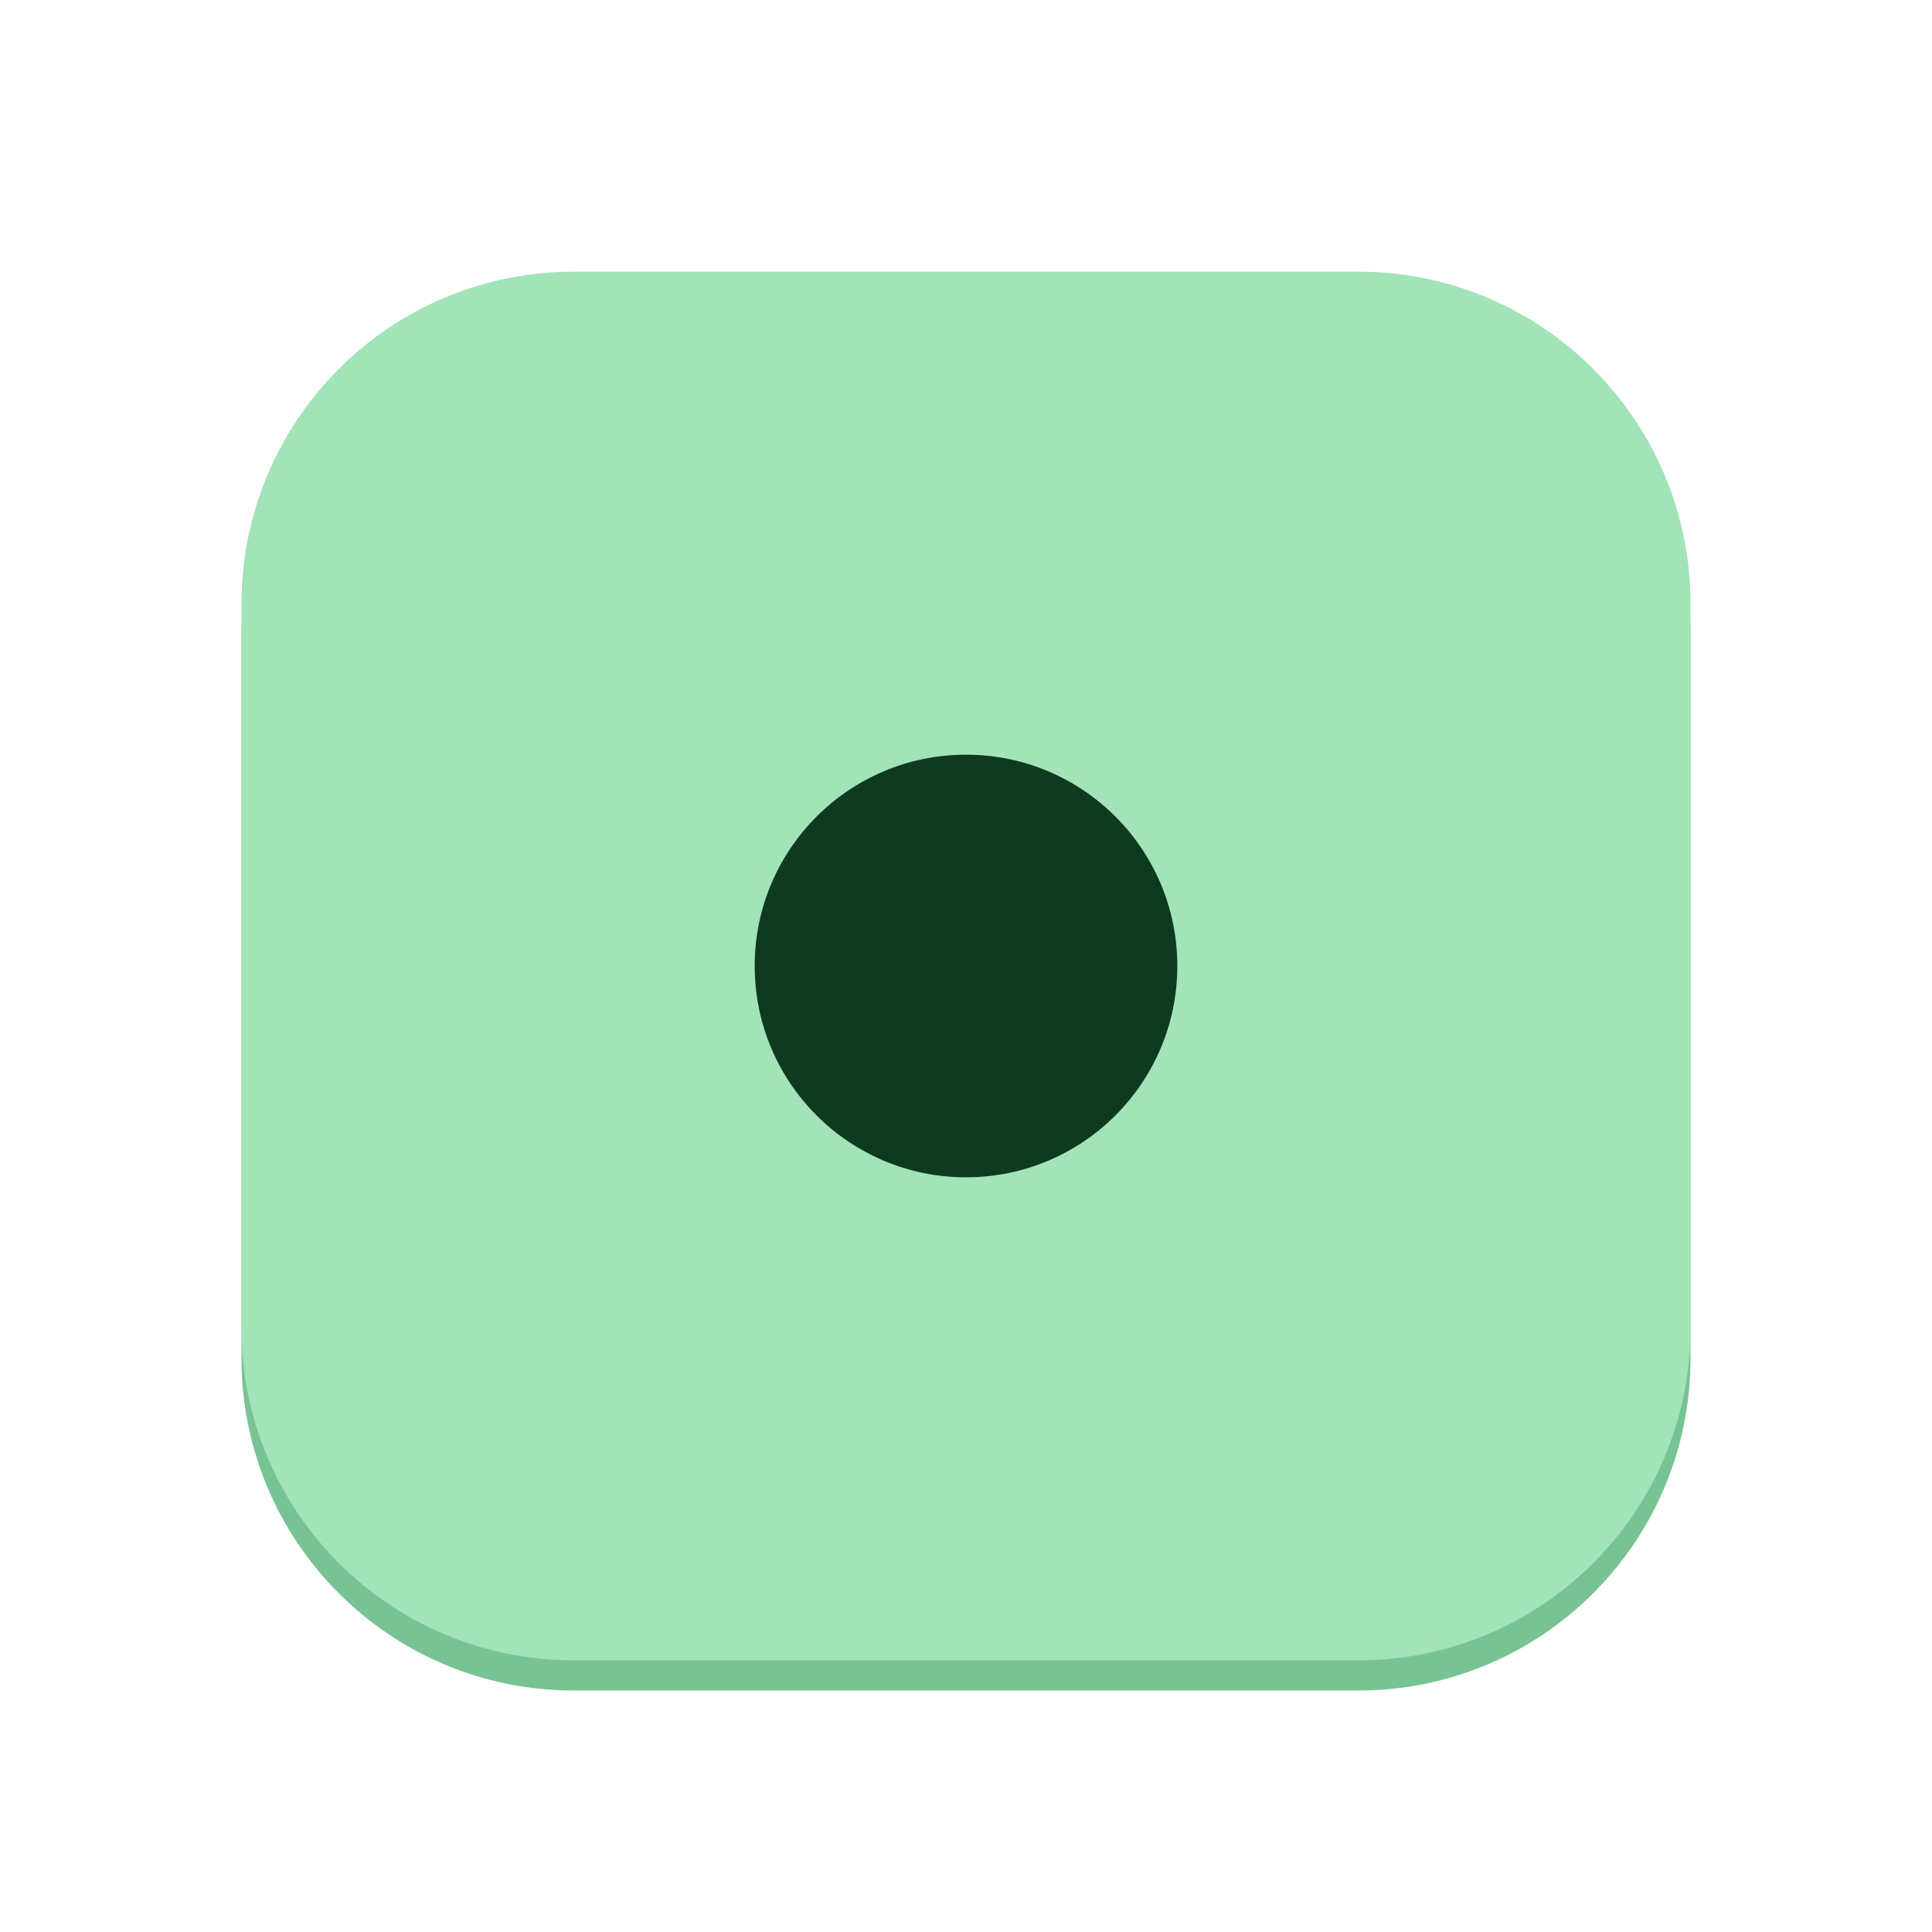
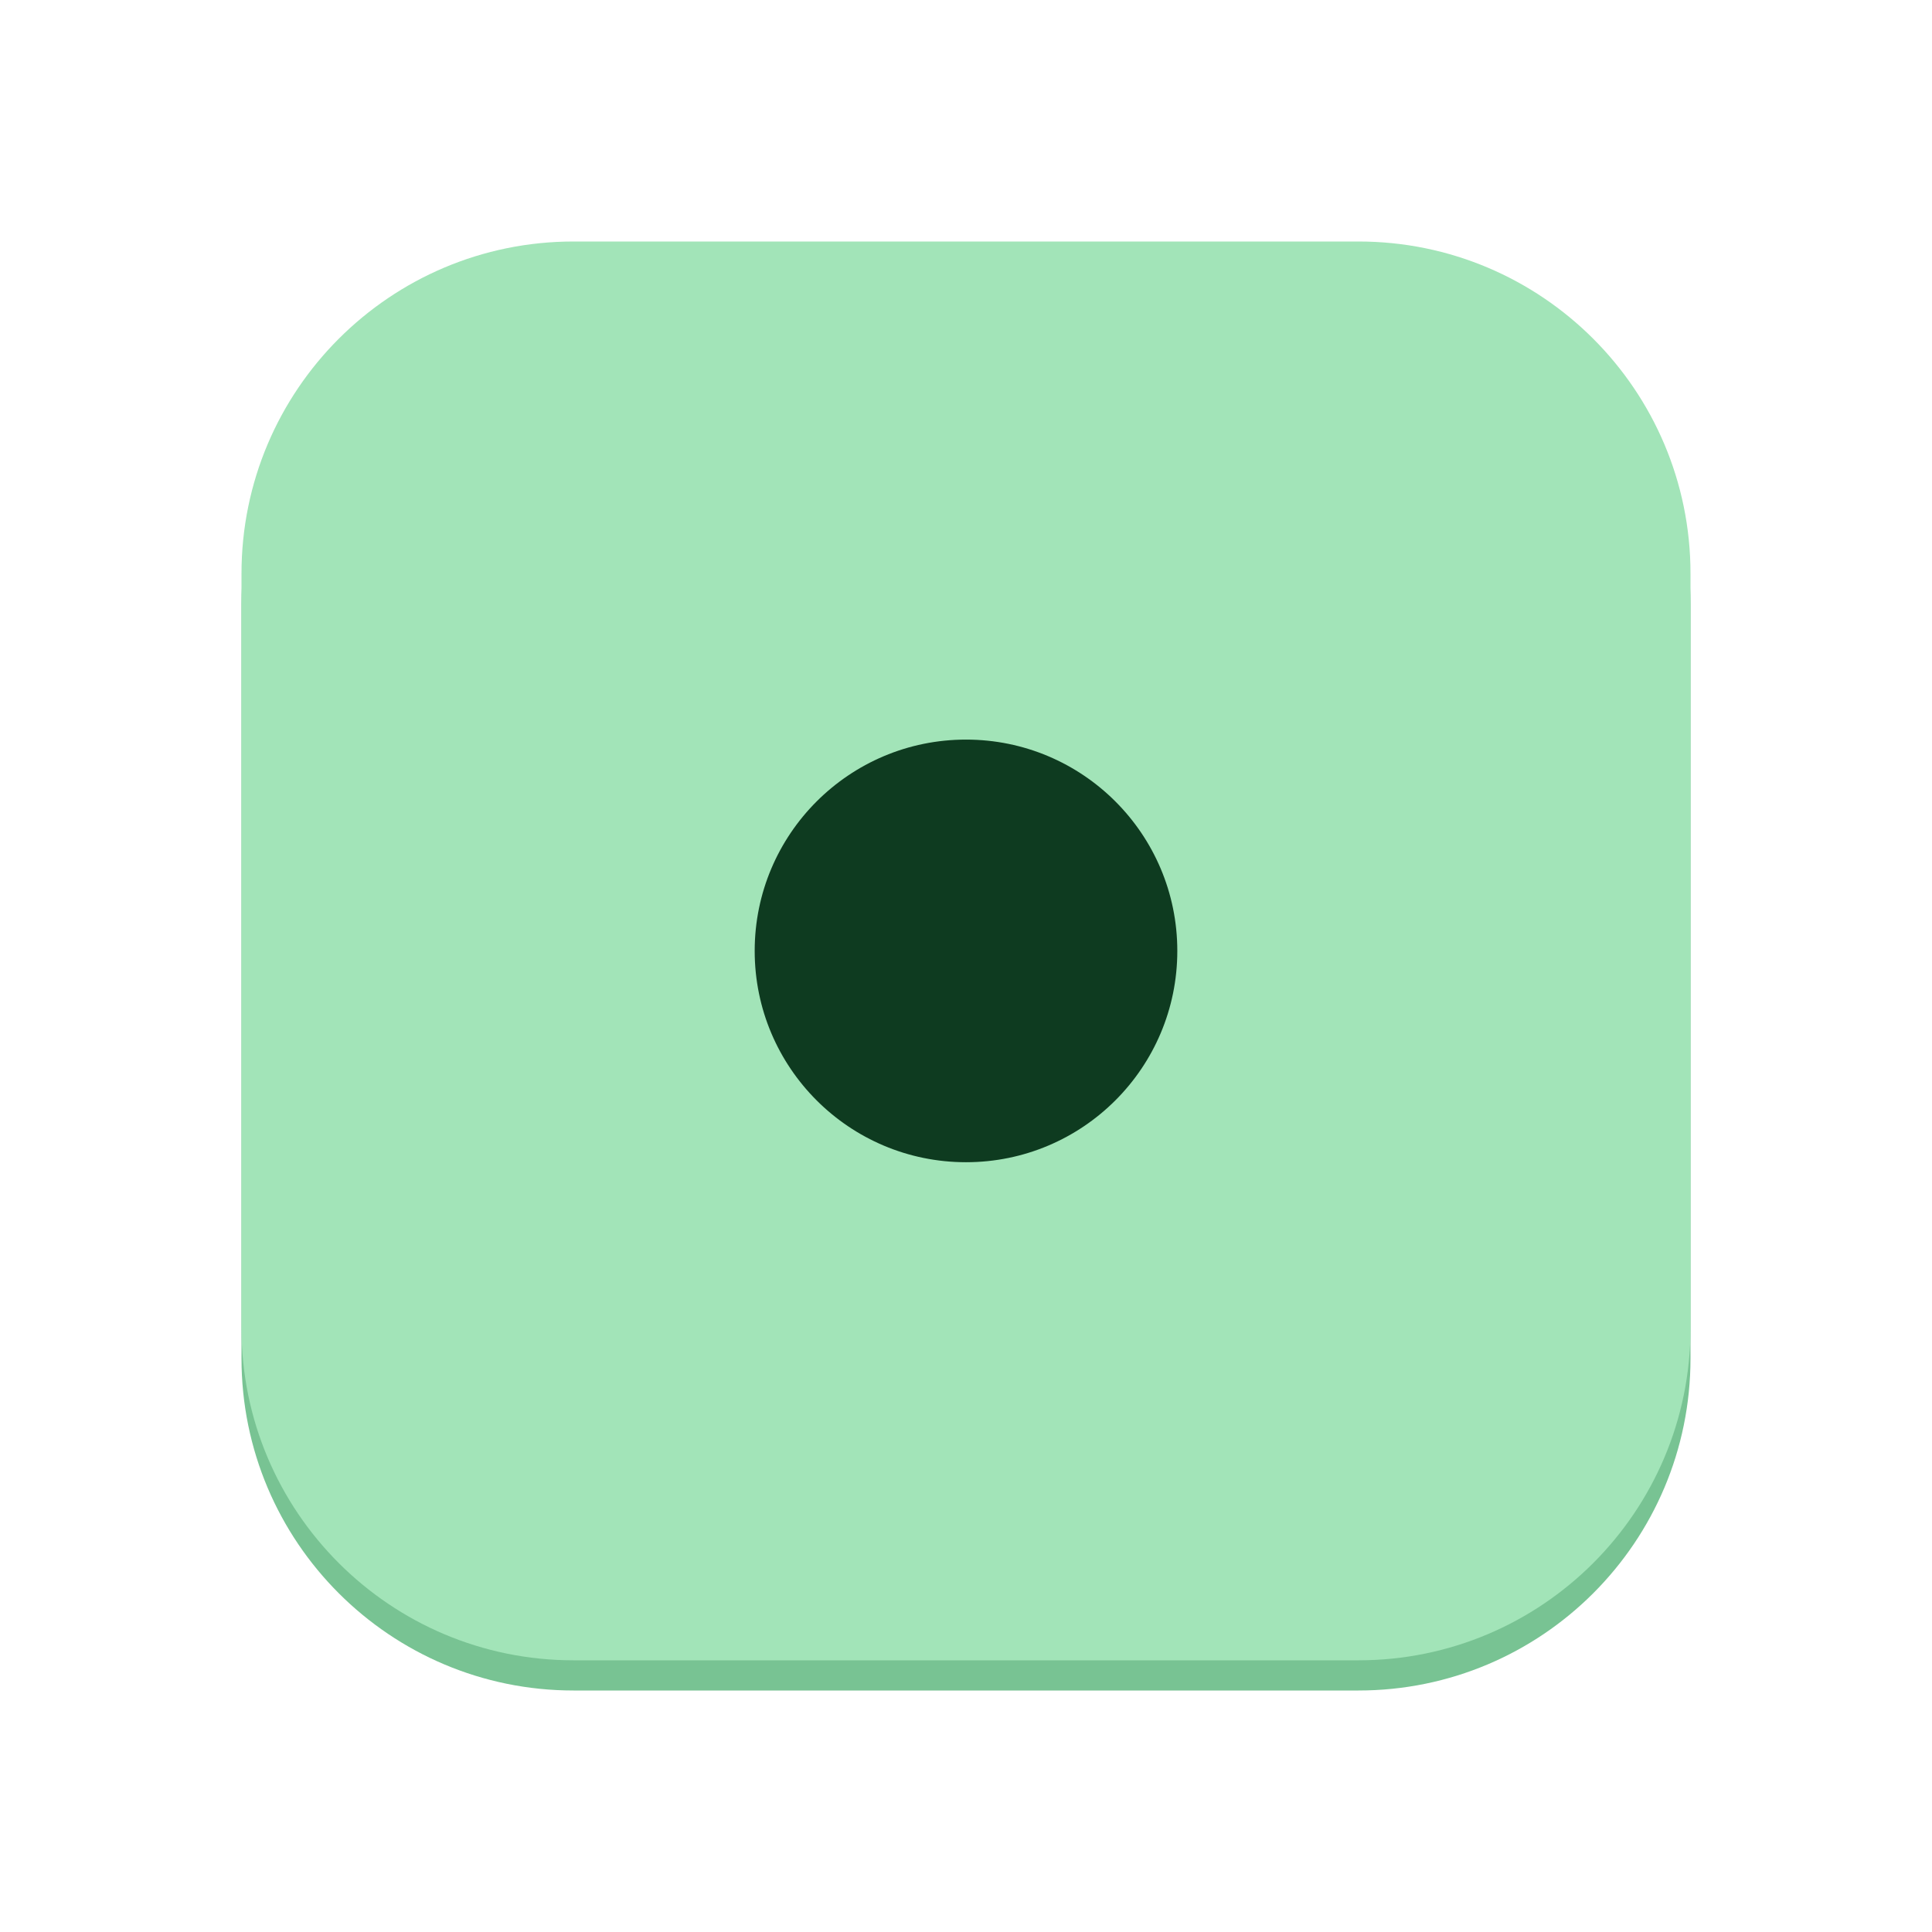
<svg xmlns="http://www.w3.org/2000/svg" width="128" height="128" viewBox="0 0 128 128" fill="none">
-   <rect x="16" y="20" width="96" height="92" rx="22" fill="#78c393" />
-   <rect x="16" y="18" width="96" height="92" rx="22" fill="#a2e4b8" />
-   <circle cx="64" cy="64" r="14" fill="#0e3b20" />
+   <rect x="16" y="18" width="96" height="94" rx="22" fill="#78c393" />
+   <rect x="16" y="16" width="96" height="94" rx="22" fill="#a2e4b8" />
+   <circle cx="64" cy="63" r="14" fill="#0e3b20" />
</svg>
